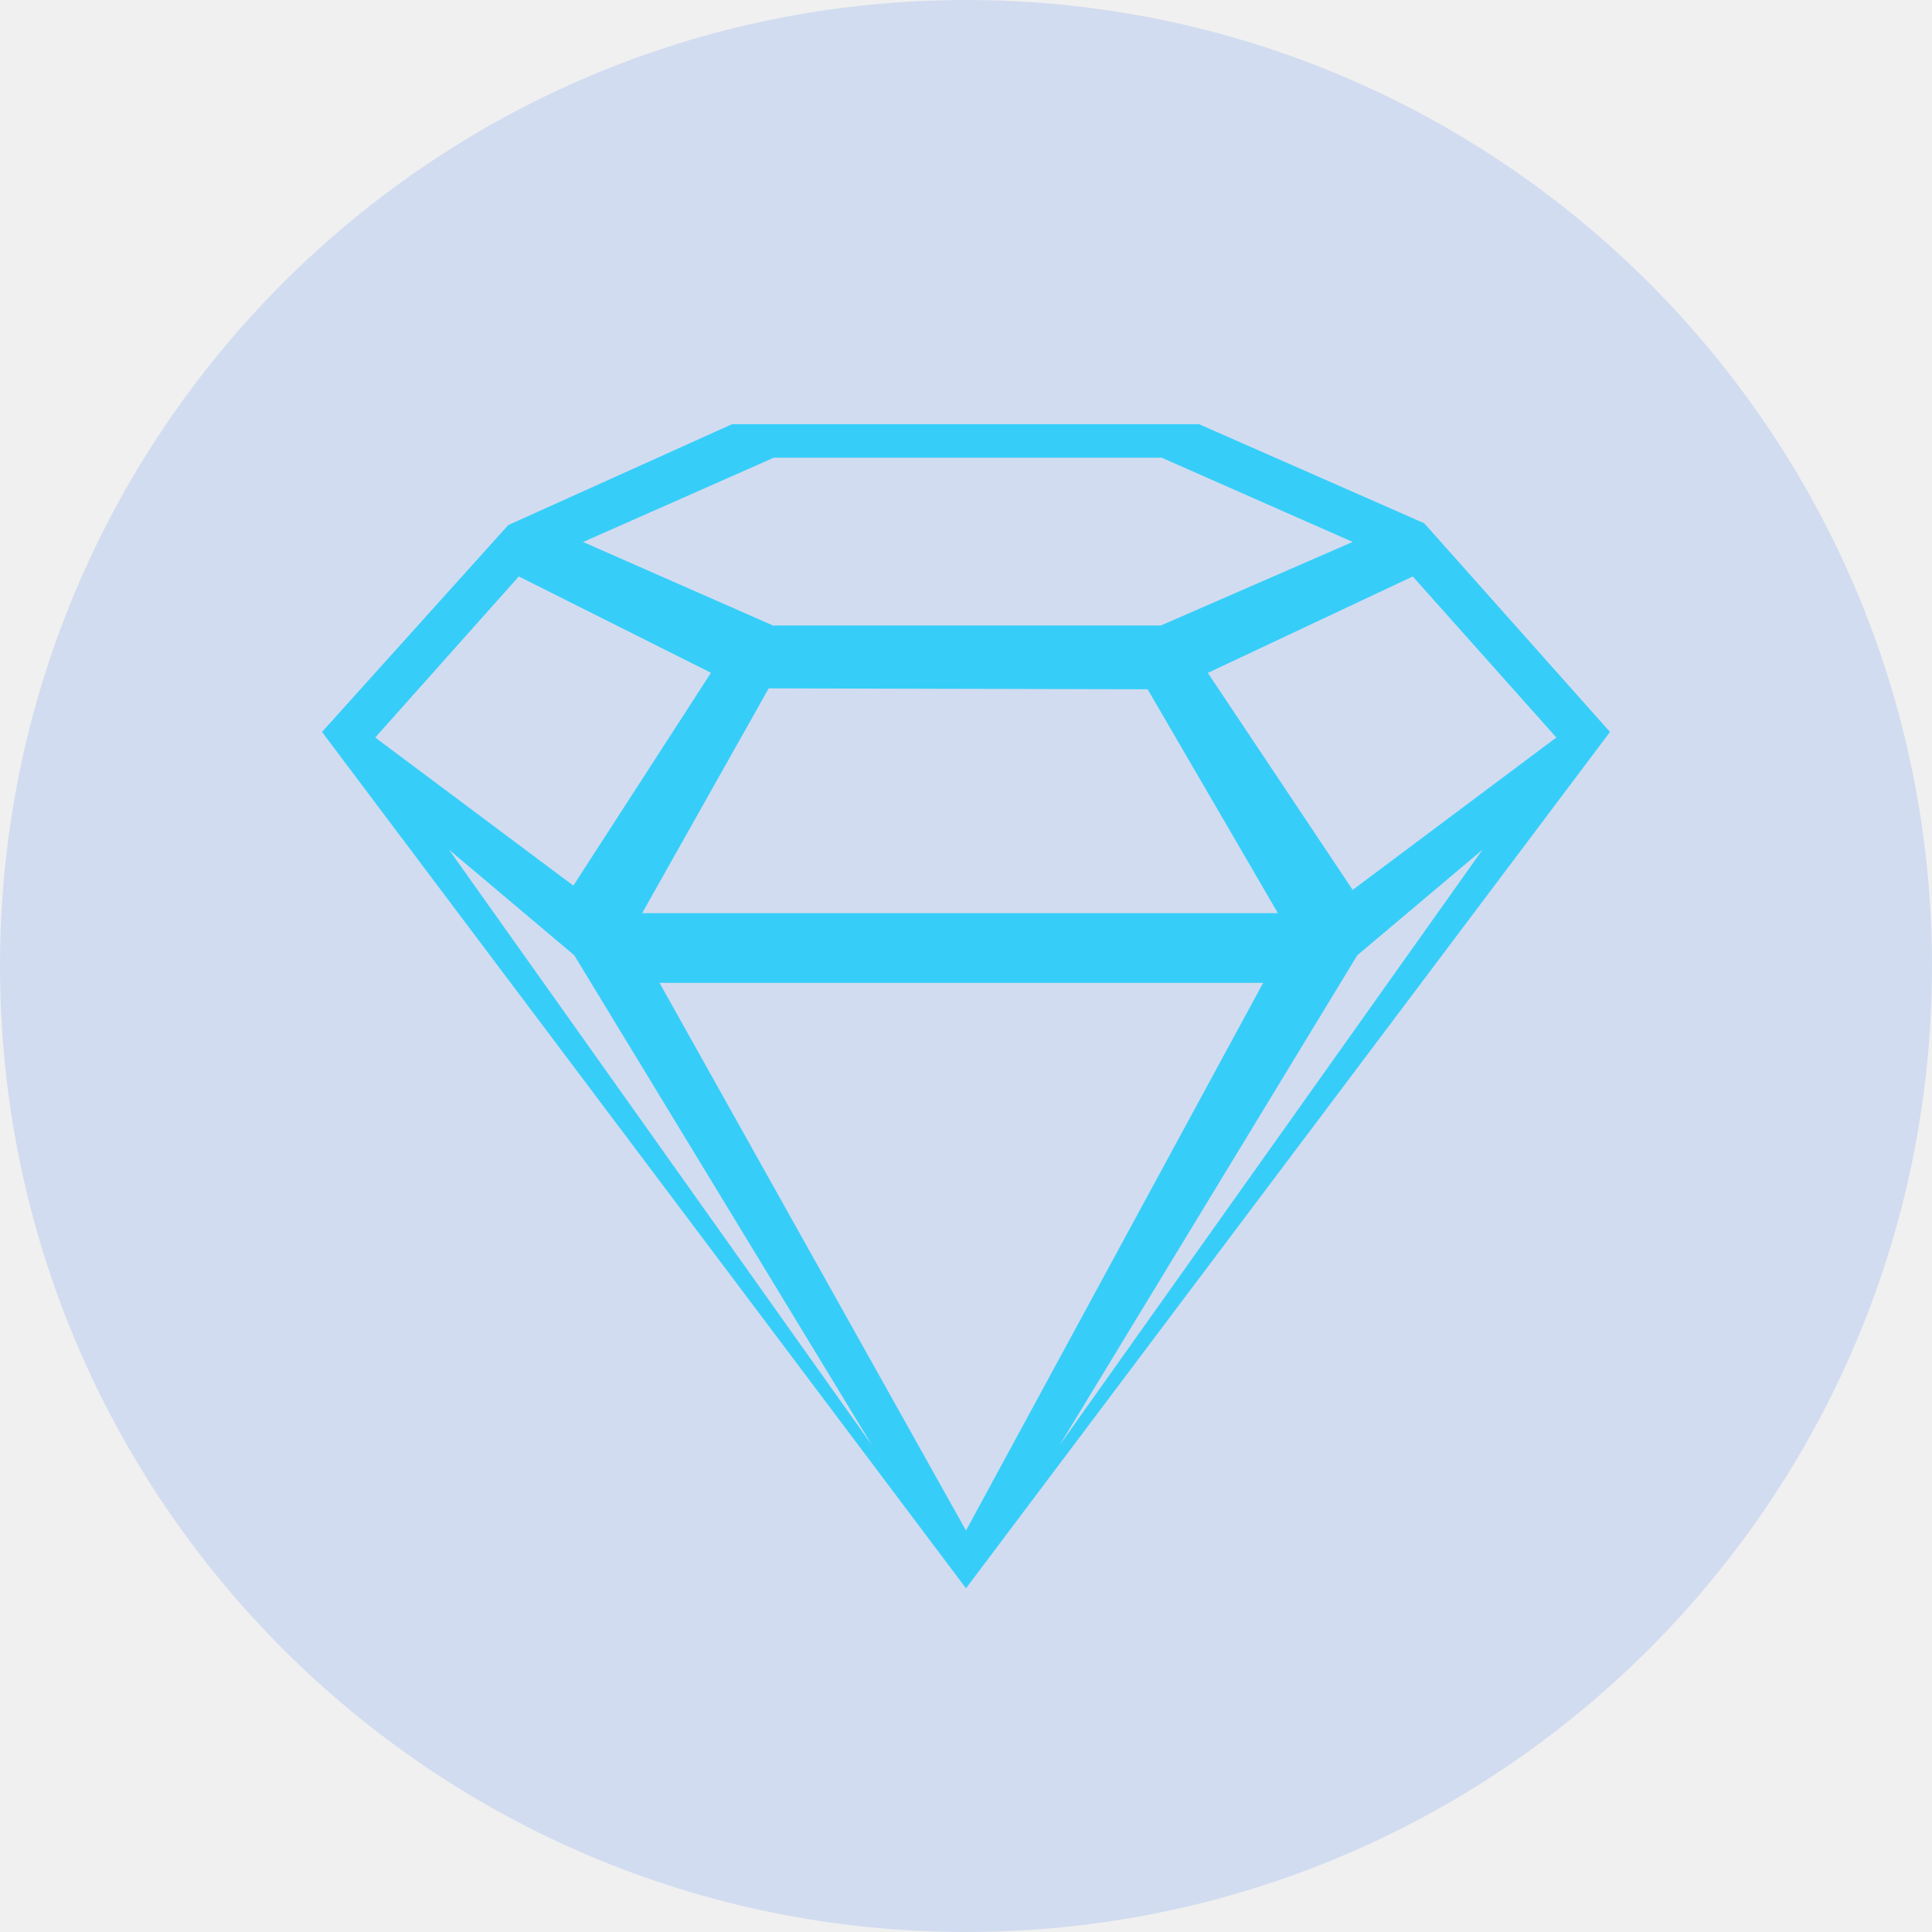
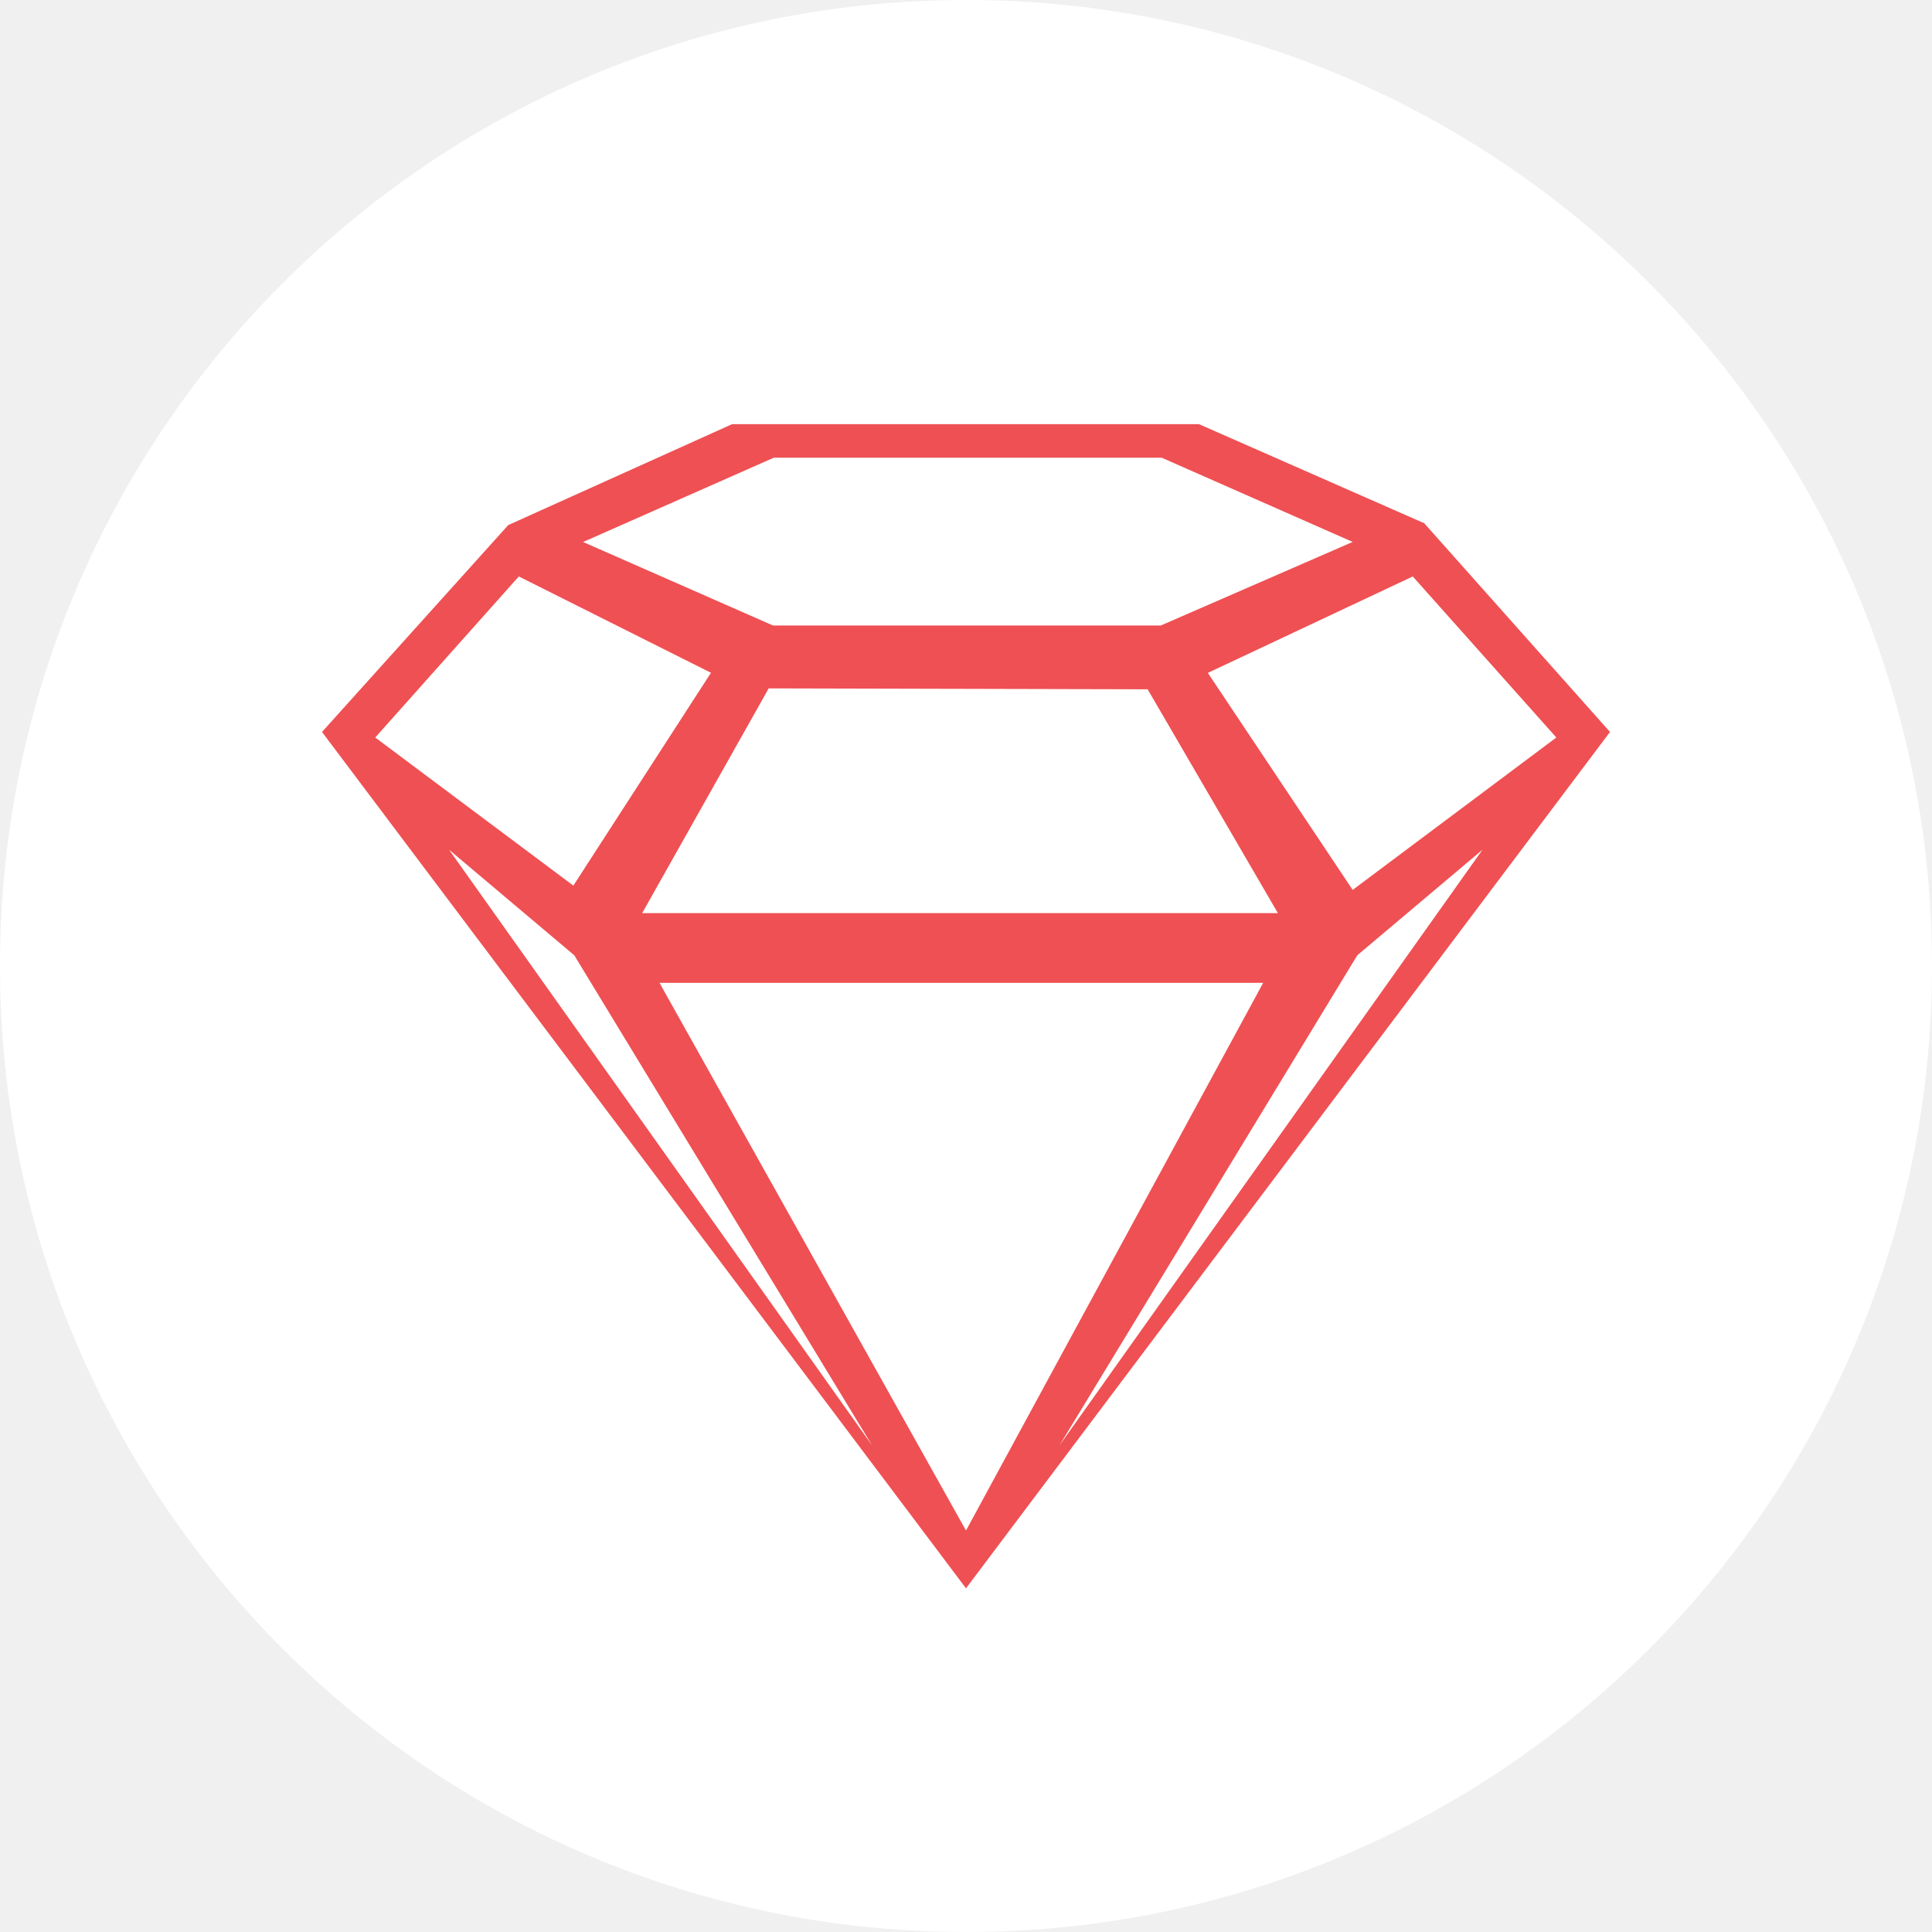
<svg xmlns="http://www.w3.org/2000/svg" width="256px" height="256px" viewBox="0 0 256 256" version="1.1" preserveAspectRatio="xMidYMid">
  <g>
-     <circle fill="#D2DCF0" cx="128" cy="128" r="128" />
-     <path d="M188.718,69.333 L158.876,56.205 L97.003,56.205 L67.343,69.577 L42.667,96.988 L128,210.462 L213.333,96.988 L188.718,69.333 L188.718,69.333 Z M206.222,97.723 L179.236,117.917 L160.046,89.162 L187.198,76.384 L206.222,97.723 L206.222,97.723 Z M169.329,120.995 L85.09,120.995 L101.856,91.214 L152.068,91.335 L169.329,120.995 L169.329,120.995 Z M102.53,60.649 L153.93,60.649 L179.236,71.809 L153.822,82.879 L102.422,82.879 L77.263,71.818 L102.53,60.649 L102.53,60.649 Z M68.744,76.384 L94.207,89.147 L75.973,117.349 L49.72,97.723 L68.744,76.384 L68.744,76.384 Z M59.503,112.591 L76.094,126.58 L115.566,191.536 L59.503,112.591 L59.503,112.591 Z M87.39,130.234 L167.375,130.234 L128,202.803 L87.39,130.234 L87.39,130.234 Z M140.376,191.536 L179.848,126.58 L196.439,112.591 L140.376,191.536 L140.376,191.536 Z" fill="#36CEF9" />
+     <circle fill="#FFFFFF" cx="128" cy="128" r="128" />
+     <path d="M188.718,69.333 L158.876,56.205 L97.003,56.205 L67.343,69.577 L42.667,96.988 L128,210.462 L213.333,96.988 L188.718,69.333 L188.718,69.333 Z M206.222,97.723 L179.236,117.917 L160.046,89.162 L187.198,76.384 L206.222,97.723 L206.222,97.723 Z M169.329,120.995 L85.09,120.995 L101.856,91.214 L152.068,91.335 L169.329,120.995 L169.329,120.995 Z M102.53,60.649 L153.93,60.649 L179.236,71.809 L153.822,82.879 L102.422,82.879 L77.263,71.818 L102.53,60.649 L102.53,60.649 Z M68.744,76.384 L94.207,89.147 L75.973,117.349 L49.72,97.723 L68.744,76.384 L68.744,76.384 Z M59.503,112.591 L76.094,126.58 L115.566,191.536 L59.503,112.591 L59.503,112.591 Z M87.39,130.234 L167.375,130.234 L128,202.803 L87.39,130.234 L87.39,130.234 Z M140.376,191.536 L179.848,126.58 L196.439,112.591 L140.376,191.536 L140.376,191.536 Z" fill="#EF5053" />
  </g>
</svg>
